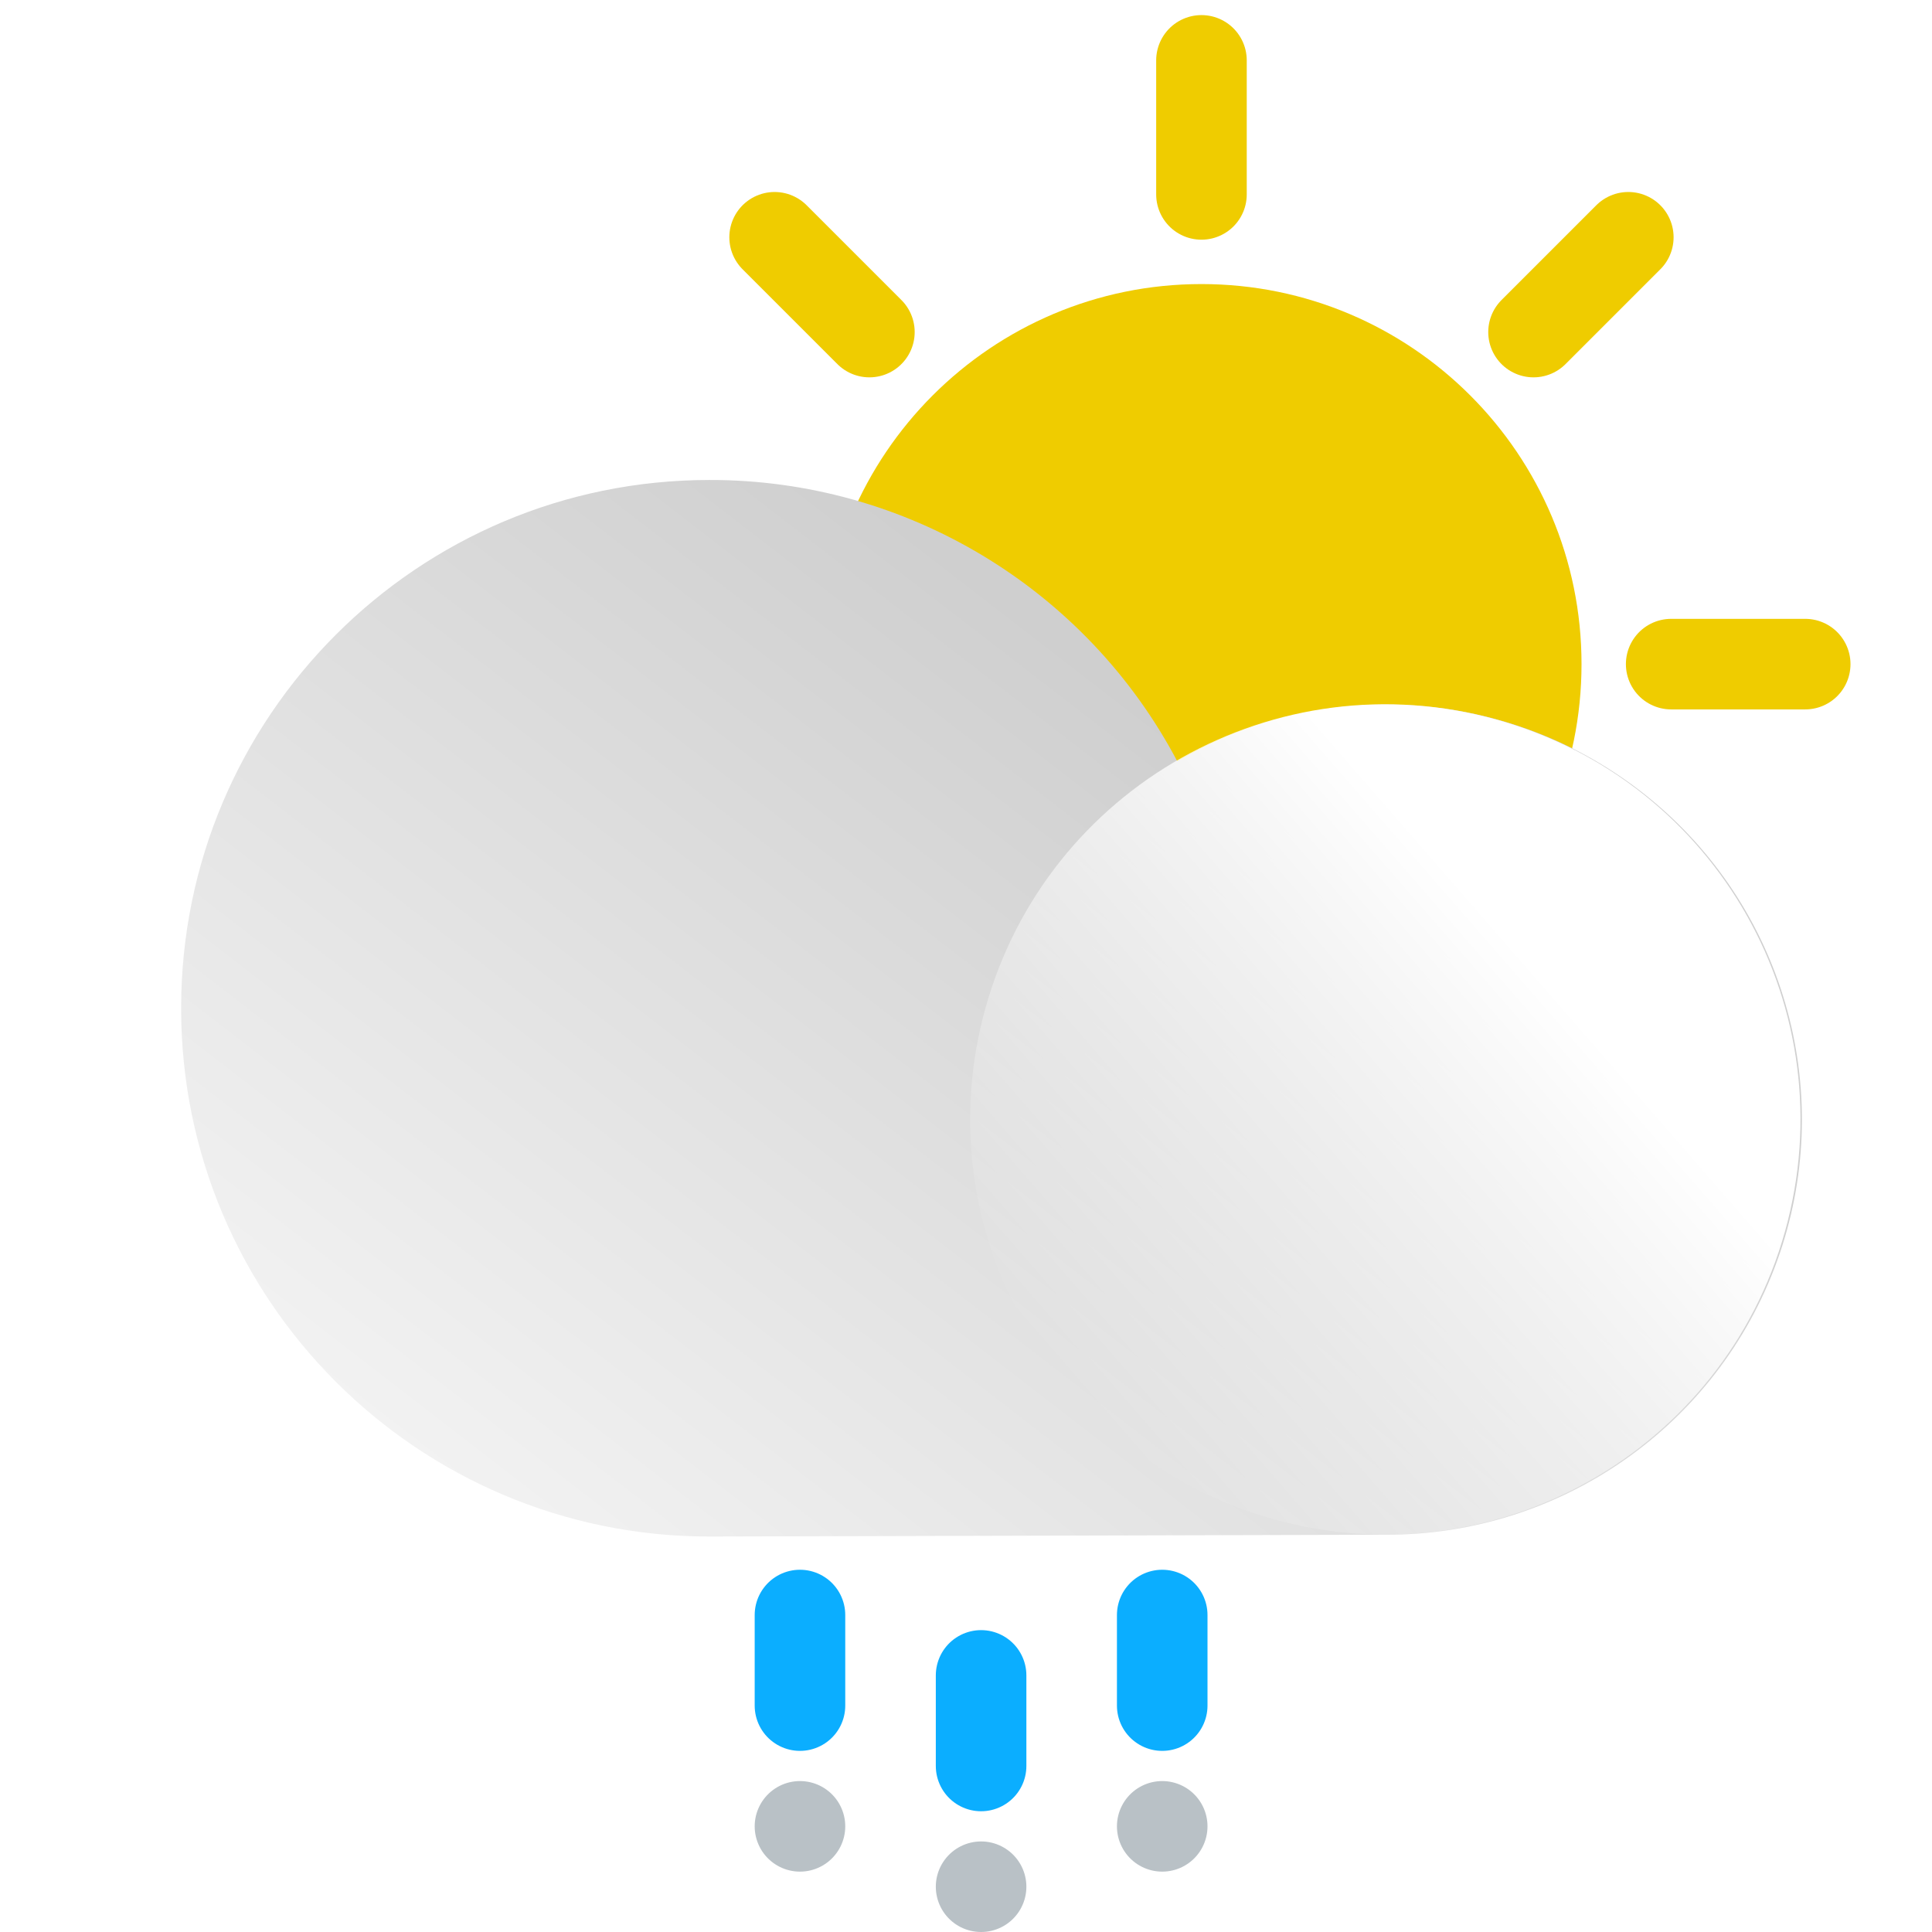
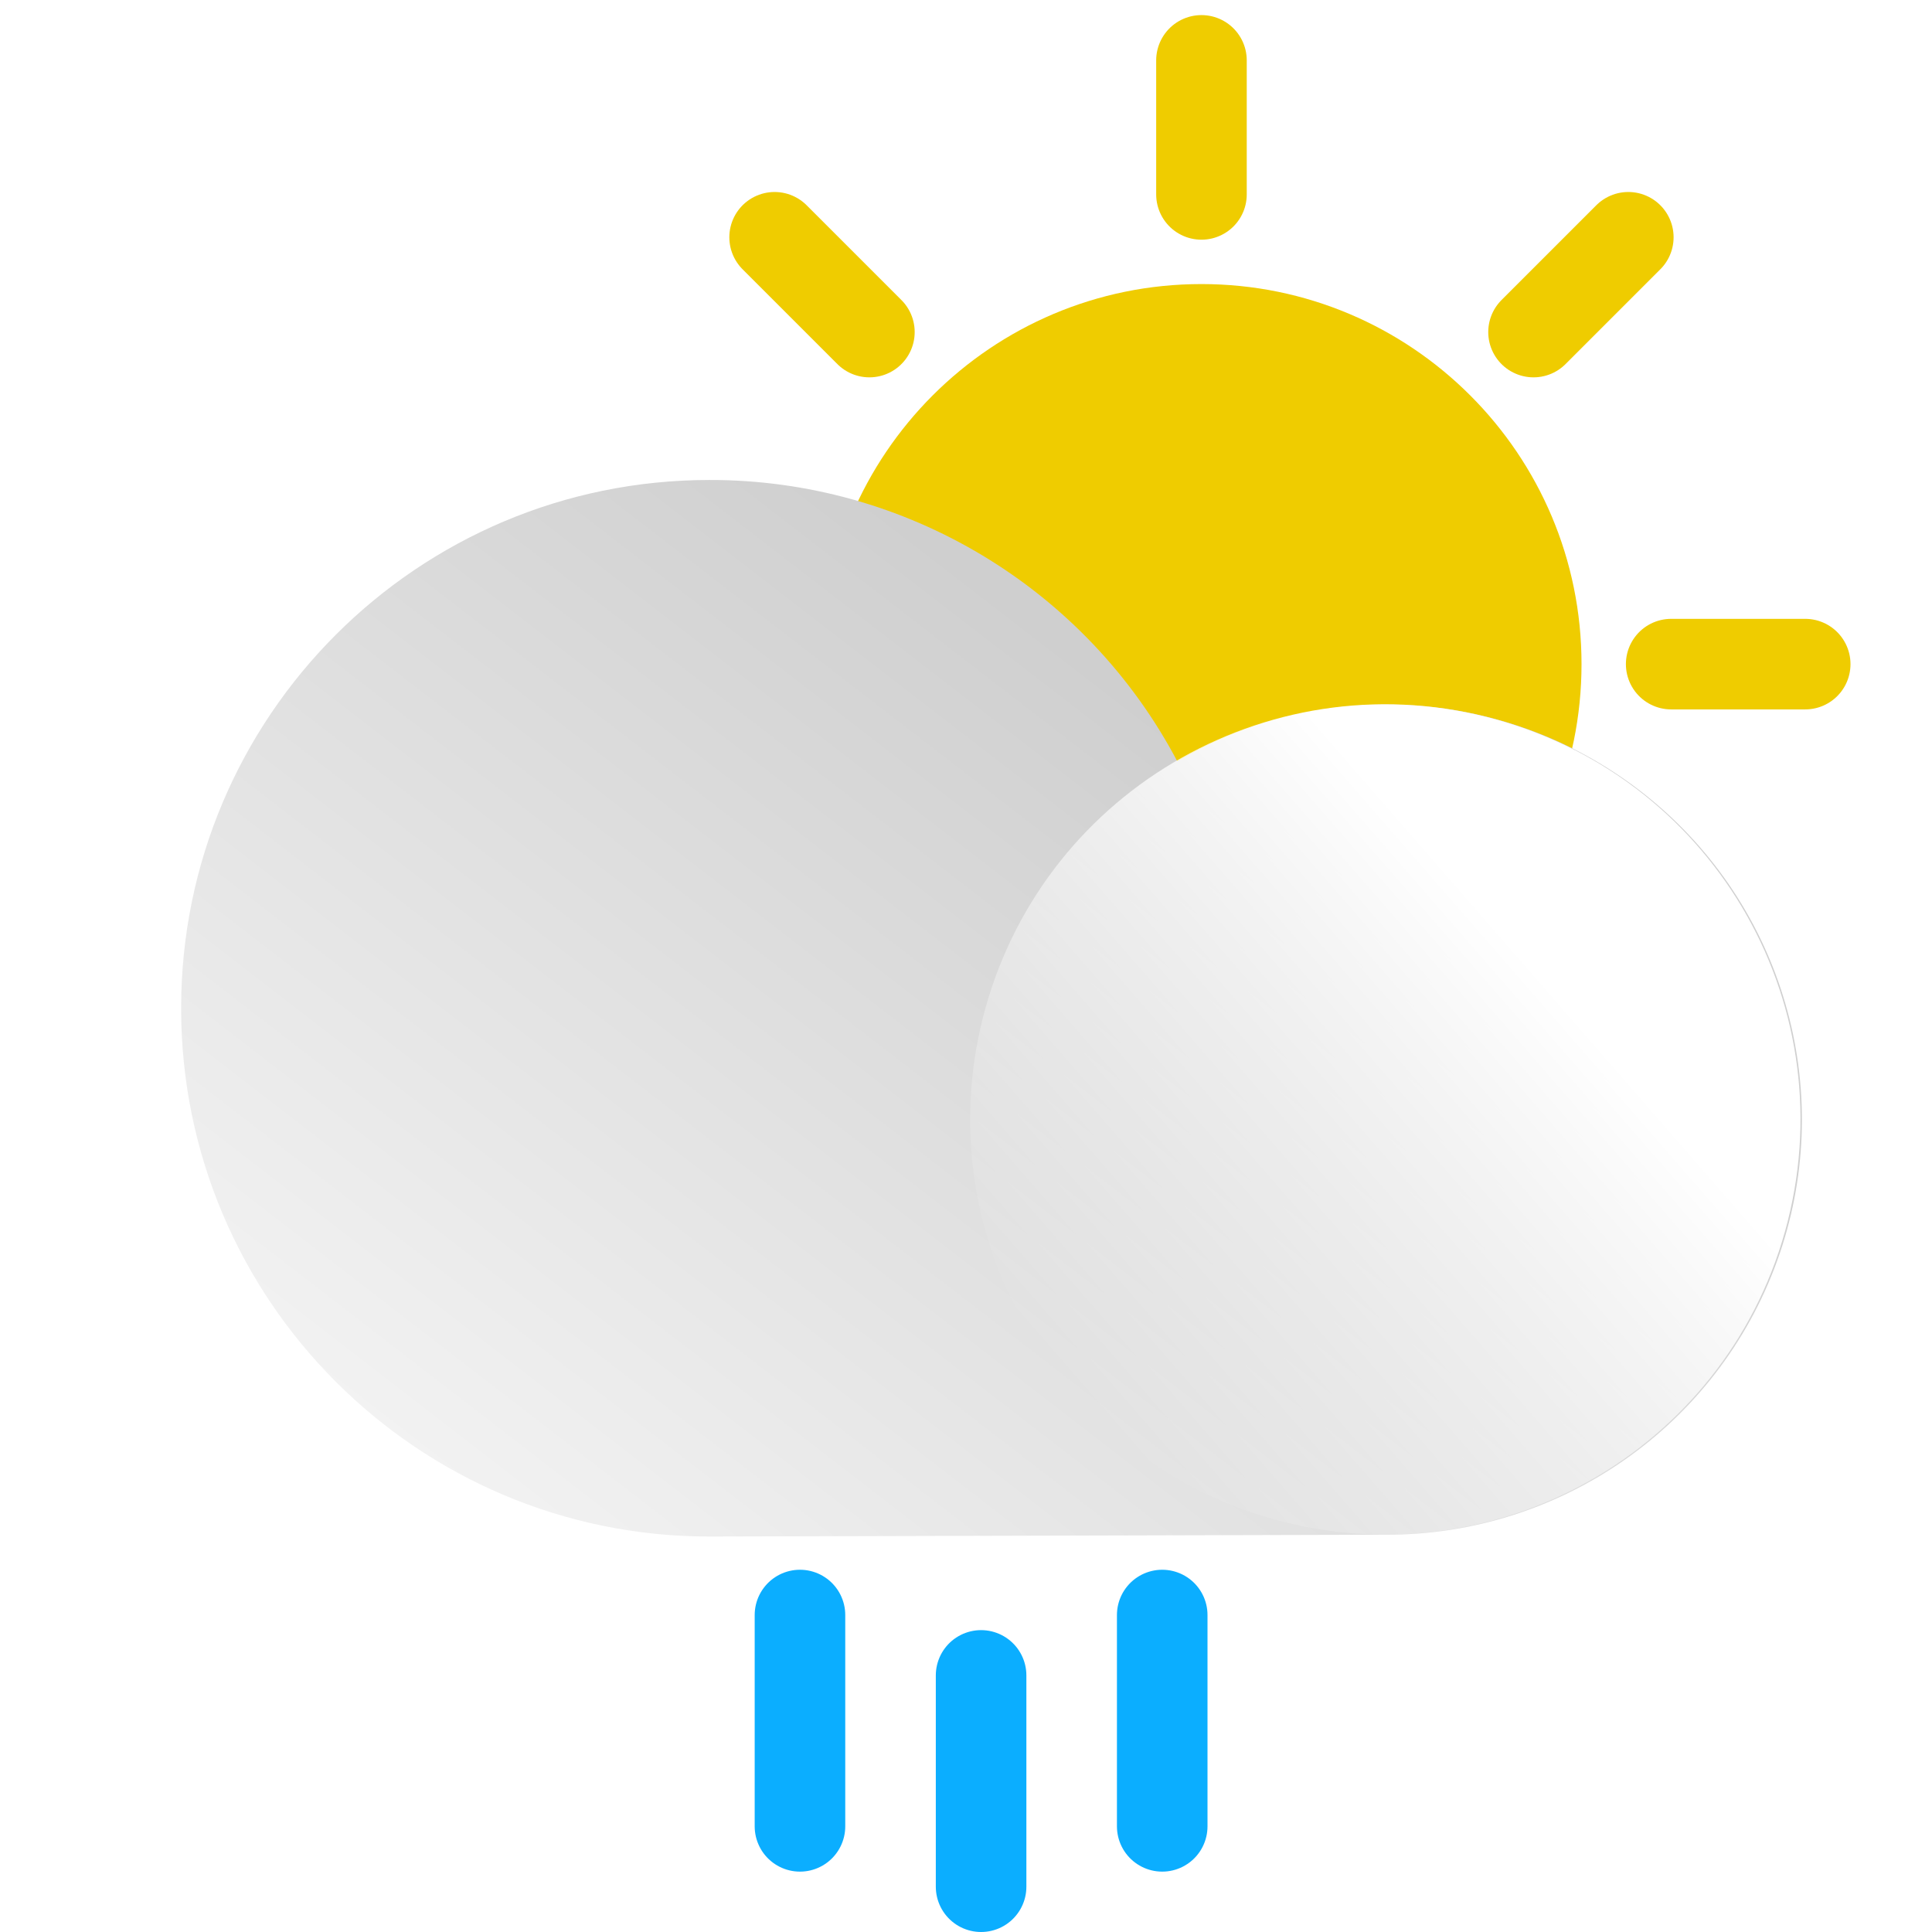
<svg xmlns="http://www.w3.org/2000/svg" data-name="Layer 1" id="Layer_1" viewBox="0 0 64 64">
  <defs>
-     <style>.cls-1{fill:#efcc00;}.cls-2,.cls-5,.cls-6{fill:none;stroke-linecap:round;stroke-miterlimit:10;stroke-width:3px;}.cls-2{stroke:#efcc00;}.cls-3{fill:url(#linear-gradient);}.cls-4{fill:url(#linear-gradient-2);}.cls-5{stroke:#0baeff;}.cls-6{stroke:#b9c1c6;}</style>
-     <linearGradient gradientTransform="matrix(-1, 0, 0, 1, -82.2, 0)" gradientUnits="userSpaceOnUse" id="linear-gradient" x1="-101.28" x2="-122.37" y1="52.39" y2="25.08">
+     <style>.cls-1{fill:#efcc00;}.cls-2,.cls-5{fill:none;stroke-linecap:round;stroke-miterlimit:10;stroke-width:3px;}.cls-2{stroke:#efcc00;}.cls-3{fill:url(#linear-gradient);}.cls-4{fill:url(#linear-gradient-2);}.cls-5{stroke:#0baeff;}</style>
+     <linearGradient gradientTransform="matrix(-1, 0, 0, 1, -674.2, 0)" gradientUnits="userSpaceOnUse" id="linear-gradient" x1="-693.28" x2="-714.37" y1="52.39" y2="25.08">
      <stop offset="0" stop-color="#f2f2f2" />
      <stop offset="1" stop-color="#cfcfcf" />
    </linearGradient>
-     <linearGradient gradientTransform="matrix(0, -1, -1, 0, 75.17, -149.95)" gradientUnits="userSpaceOnUse" id="linear-gradient-2" x1="-191.14" x2="-179.52" y1="23.06" y2="40.7">
+     <linearGradient gradientTransform="matrix(0, -1, -1, 0, 0.99, -691.22)" gradientUnits="userSpaceOnUse" id="linear-gradient-2" x1="-732.41" x2="-720.79" y1="-51.12" y2="-33.47">
      <stop offset="0.02" stop-color="#fff" />
      <stop offset="1" stop-color="#fff" stop-opacity="0" />
    </linearGradient>
  </defs>
  <circle class="cls-1" cx="39.8" cy="22" r="12.59" />
  <line class="cls-2" x1="39.8" x2="39.8" y1="2" y2="6.44" />
  <line class="cls-2" x1="39.8" x2="39.8" y1="37.56" y2="42" />
  <line class="cls-2" x1="19.8" x2="24.25" y1="22" y2="22" />
  <line class="cls-2" x1="55.36" x2="59.8" y1="22" y2="22" />
  <line class="cls-2" x1="25.66" x2="28.8" y1="7.86" y2="11" />
  <line class="cls-2" x1="50.8" x2="53.94" y1="33" y2="36.14" />
  <line class="cls-2" x1="25.66" x2="28.8" y1="36.14" y2="33" />
  <line class="cls-2" x1="50.8" x2="53.94" y1="11" y2="7.86" />
  <path class="cls-3" d="M23.5,15.9A17.49,17.49,0,0,1,39,25.22a13.75,13.75,0,1,1,6.92,25.62L23.5,50.9a17.5,17.5,0,0,1,0-35Z" />
  <circle class="cls-4" cx="45.89" cy="37.09" r="13.75" transform="translate(-2.18 71.3) rotate(-74.39)" />
-   <line class="cls-5" x1="26.5" x2="26.5" y1="53.5" y2="56.5" />
-   <line class="cls-6" x1="26.5" x2="26.5" y1="60.5" y2="60.5" />
-   <line class="cls-5" x1="32.5" x2="32.5" y1="55.5" y2="58.5" />
-   <line class="cls-6" x1="32.5" x2="32.5" y1="62.5" y2="62.5" />
-   <line class="cls-5" x1="38.5" x2="38.5" y1="53.5" y2="56.5" />
-   <line class="cls-6" x1="38.5" x2="38.5" y1="60.5" y2="60.5" />
+   <line class="cls-5" x1="32.5" x2="32.5" y1="55.5" y2="62.5" />
+   <line class="cls-5" x1="26.5" x2="26.5" y1="53.5" y2="60.5" />
+   <line class="cls-5" x1="38.5" x2="38.5" y1="53.5" y2="60.5" />
</svg>
